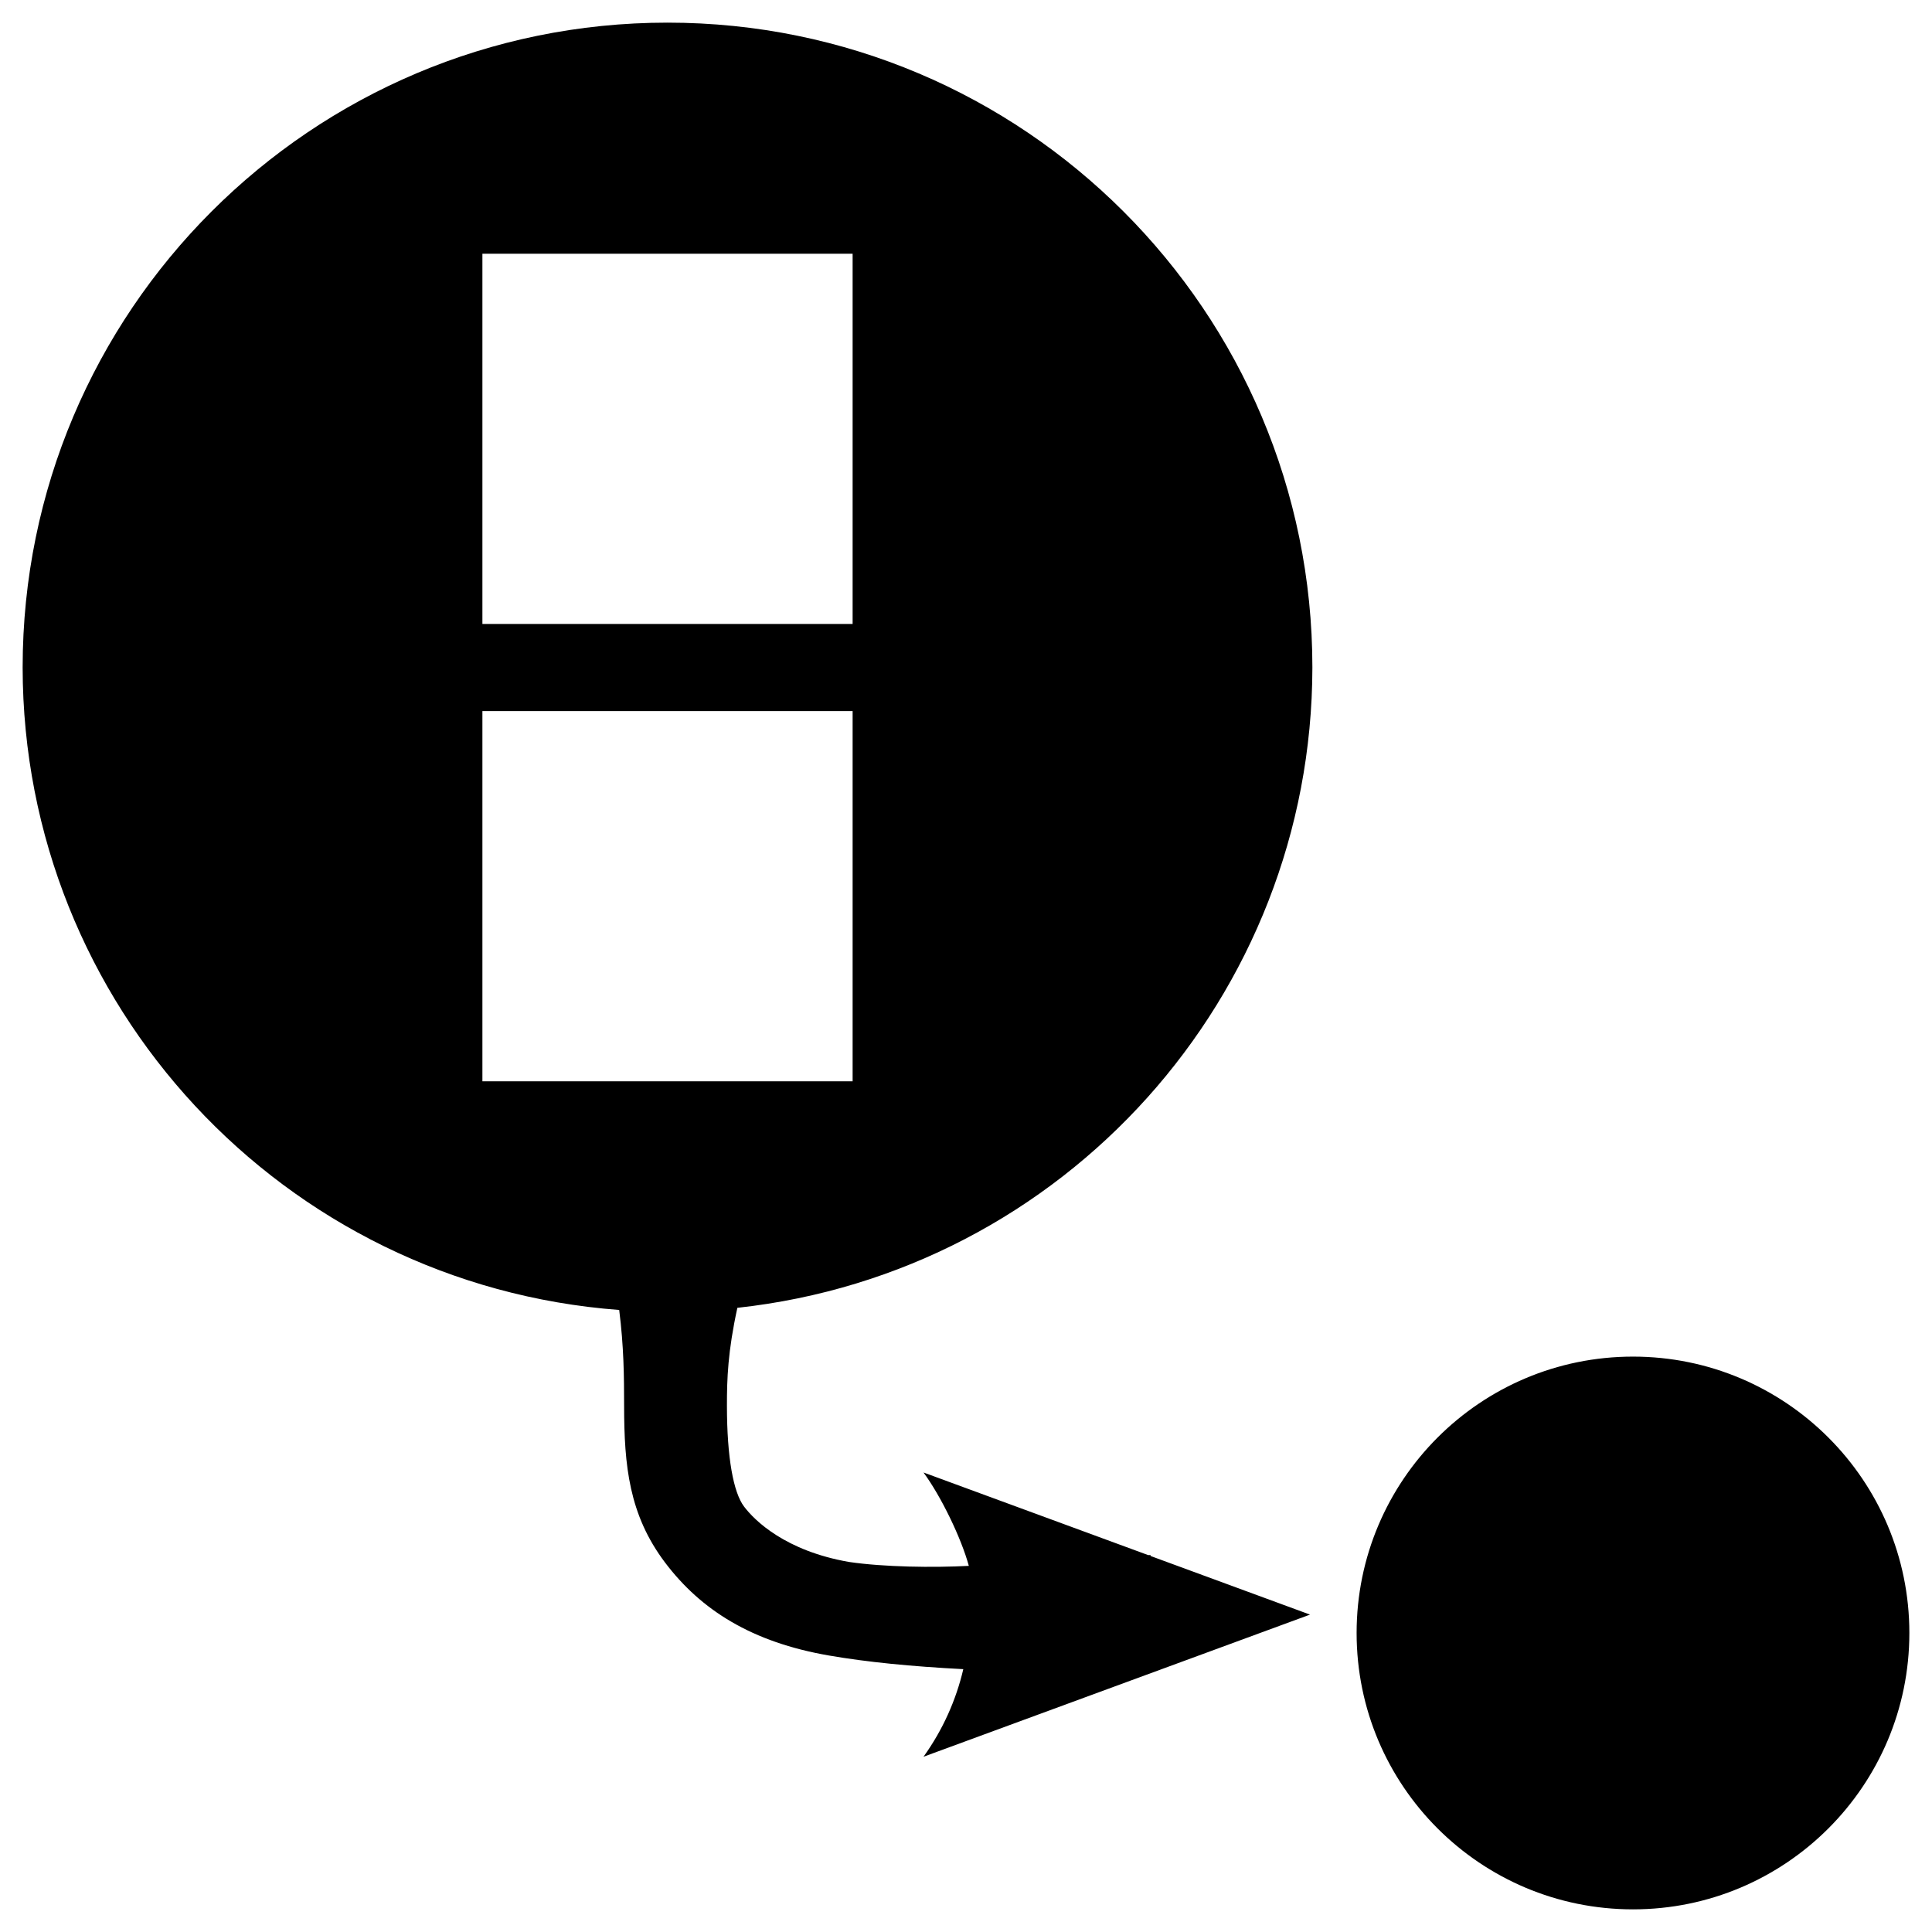
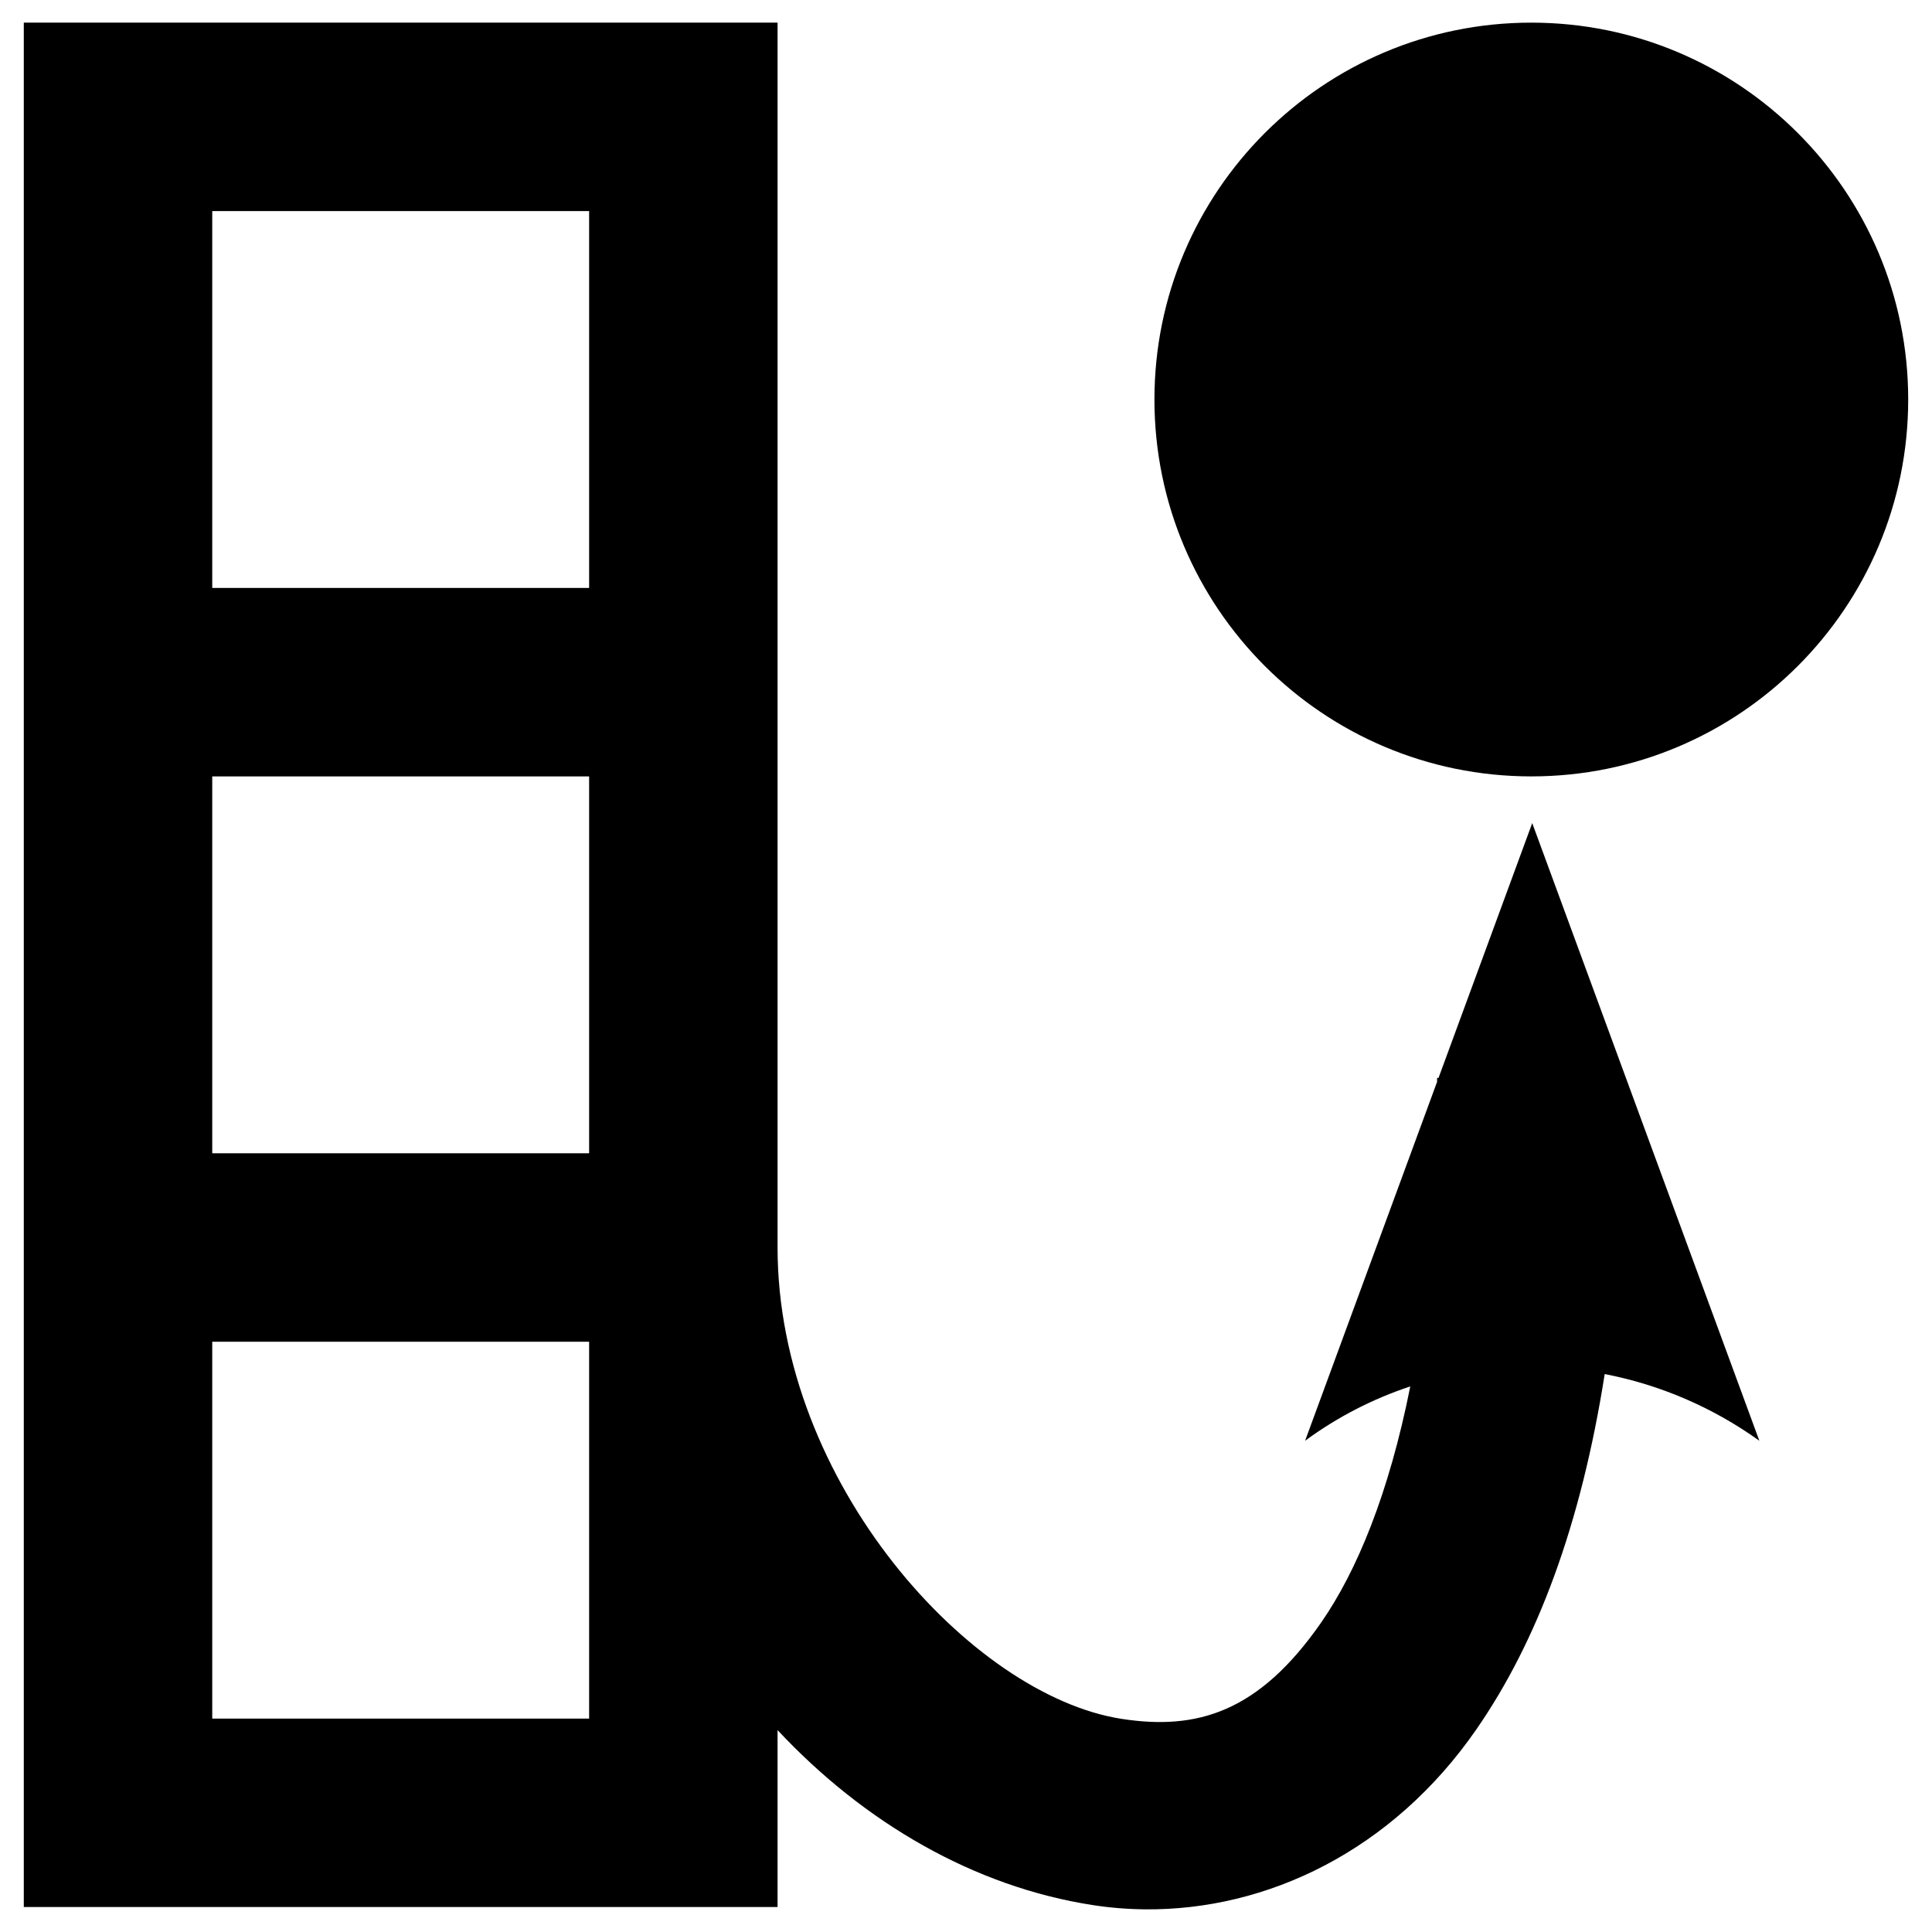
<svg xmlns="http://www.w3.org/2000/svg" version="1.1" id="Layer_1" x="0px" y="0px" viewBox="0 0 512 512" style="enable-background:new 0 0 512 512;" xml:space="preserve">
  <defs id="defs76">
+     <marker orient="auto" refY="0.0" refX="0.0" id="marker13013" style="overflow:visible;">
+       <path id="path2405" style="fill-rule:evenodd;stroke-width:0.625;stroke-linejoin:round;stroke:#000000;stroke-opacity:1;fill:#000000;fill-opacity:1" d="M 8.719,4.034 L -2.207,0.016 L 8.719,-4.002 C 6.973,-1.63 6.983,1.616 8.719,4.034 z " transform="scale(0.3) rotate(180) translate(-2.3,0)" />
+     </marker>
    <marker orient="auto" refY="0.0" refX="0.0" id="Arrow2Send" style="overflow:visible;">
      <path id="path3546" style="fill-rule:evenodd;stroke-width:0.625;stroke-linejoin:round;stroke:#000000;stroke-opacity:1;fill:#000000;fill-opacity:1" d="M 8.719,4.034 L -2.207,0.016 L 8.719,-4.002 C 6.973,-1.63 6.983,1.616 8.719,4.034 z " transform="scale(0.3) rotate(180) translate(-2.3,0)" />
    </marker>
  </defs>
  <style type="text/css" id="style64">
	.st0{display:none;fill:#EFEAEA;}
	.st1{fill:none;stroke:#000000;stroke-width:49;stroke-miterlimit:10;}
	.st2{fill:#262626;}
</style>
-   <path style="fill:#000000;fill-opacity:1;stroke:none;stroke-width:32;stroke-linecap:square;stroke-miterlimit:4;stroke-dasharray:none;stroke-dashoffset:0;stroke-opacity:1" d="m 432.758,506 c -40.451,0 -73.242,-32.792 -73.242,-73.242 0,-40.451 32.792,-73.242 73.242,-73.242 40.451,0 73.242,32.792 73.242,73.242 C 506,473.208 473.208,506 432.758,506 Z m -188.019,-40.445 c 5.12,-7.134 8.637,-15.037 10.544,-23.211 -13.792,-0.718 -25.491,-1.868 -35.591,-3.614 -20.463,-3.539 -33.938,-12.038 -43.458,-24.657 -9.52,-12.619 -10.828,-25.612 -10.838,-41.524 -0.005,-7.824 -0.073,-15.628 -1.302,-25.393 C 74.99,340.461 6.084,266.254 6,176.898 6,82.514 82.514,6 176.898,6 c 94.385,-8e-5 170.899,76.514 170.898,170.898 -0.104,87.142 -65.757,160.25 -152.386,169.689 -2.529,11.615 -2.769,18.728 -2.765,25.944 0.008,13.805 1.717,22.985 4.536,26.721 2.818,3.736 11.003,11.774 27.835,14.685 9.227,1.357 22.268,1.533 31.732,1.033 -1.993,-7.337 -7.324,-18.378 -12.01,-24.746 l 59.525,21.887 c 0.224,10e-5 0.425,0.004 0.65,0.004 v 0.237 l 42.255,15.537 z M 127.843,286.55 h 98.11 v -98.11 h -98.11 z m 0,-121.195 h 98.11 V 67.245 h -98.11 z" id="path3478" />
  <path class="st0" d="M420,500.3H91.1c-48.3,0-87.8-39.5-87.8-87.8V99c0-48.3,39.5-87.8,87.8-87.8H420c48.3,0,87.8,39.5,87.8,87.8  v313.5C507.8,460.8,468.3,500.3,420,500.3z" id="path66" />
+   <path style="color:#000000;font-style:normal;font-variant:normal;font-weight:normal;font-stretch:normal;font-size:medium;line-height:normal;font-family:sans-serif;font-variant-ligatures:normal;font-variant-position:normal;font-variant-caps:normal;font-variant-numeric:normal;font-variant-alternates:normal;font-feature-settings:normal;text-indent:0;text-align:start;text-decoration:none;text-decoration-line:none;text-decoration-style:solid;text-decoration-color:#000000;letter-spacing:normal;word-spacing:normal;text-transform:none;writing-mode:lr-tb;direction:ltr;text-orientation:mixed;dominant-baseline:auto;baseline-shift:baseline;text-anchor:start;white-space:normal;shape-padding:0;clip-rule:nonzero;display:inline;overflow:visible;visibility:visible;opacity:1;isolation:auto;mix-blend-mode:normal;color-interpolation:sRGB;color-interpolation-filters:linearRGB;solid-color:#000000;solid-opacity:1;vector-effect:none;fill:#000000;fill-opacity:1;fill-rule:nonzero;stroke:none;stroke-width:50;stroke-linecap:butt;stroke-linejoin:miter;stroke-miterlimit:4;stroke-dasharray:none;stroke-dashoffset:0;stroke-opacity:1;color-rendering:auto;image-rendering:auto;shape-rendering:auto;text-rendering:auto;enable-background:accumulate" d="m 303.385,505.995 c -4.61,-0.046 -9.202,-0.418 -13.739,-1.118 -31.364,-4.839 -60.547,-21.725 -83.585,-46.386 v 46.893 H 6.308 V 480.415 355.569 330.6 305.631 205.754 180.785 155.815 6 H 206.062 V 205.754 330.6 c 0,62.423 51.425,118.786 91.2,124.922 19.888,3.068 36.307,-1.649 52.917,-25.621 9.343,-13.484 17.879,-33.949 23.559,-62.487 -9.82,3.255 -19.235,8.045 -27.874,14.402 l 34.976,-95.115 c 6.3e-4,-0.351 0.006,-0.693 0.006,-1.046 h 0.378 l 24.831,-67.526 60.191,163.687 c -12.53,-8.993 -26.542,-14.888 -40.983,-17.677 -6.296,39.946 -17.853,70.848 -34.038,94.206 -22.334,32.232 -55.568,47.97 -87.841,47.65 z M 56.246,455.446 h 99.877 V 355.569 H 56.246 Z m 0,-149.815 h 99.877 V 205.754 H 56.246 Z M 405.815,205.754 A 99.877,99.877 0 0 1 305.938,105.877 99.877,99.877 0 0 1 405.815,6 99.877,99.877 0 0 1 505.692,105.877 99.877,99.877 0 0 1 405.815,205.754 Z M 56.246,155.815 h 99.877 V 55.938 H 56.246 Z" id="rect12996" />
</svg>
